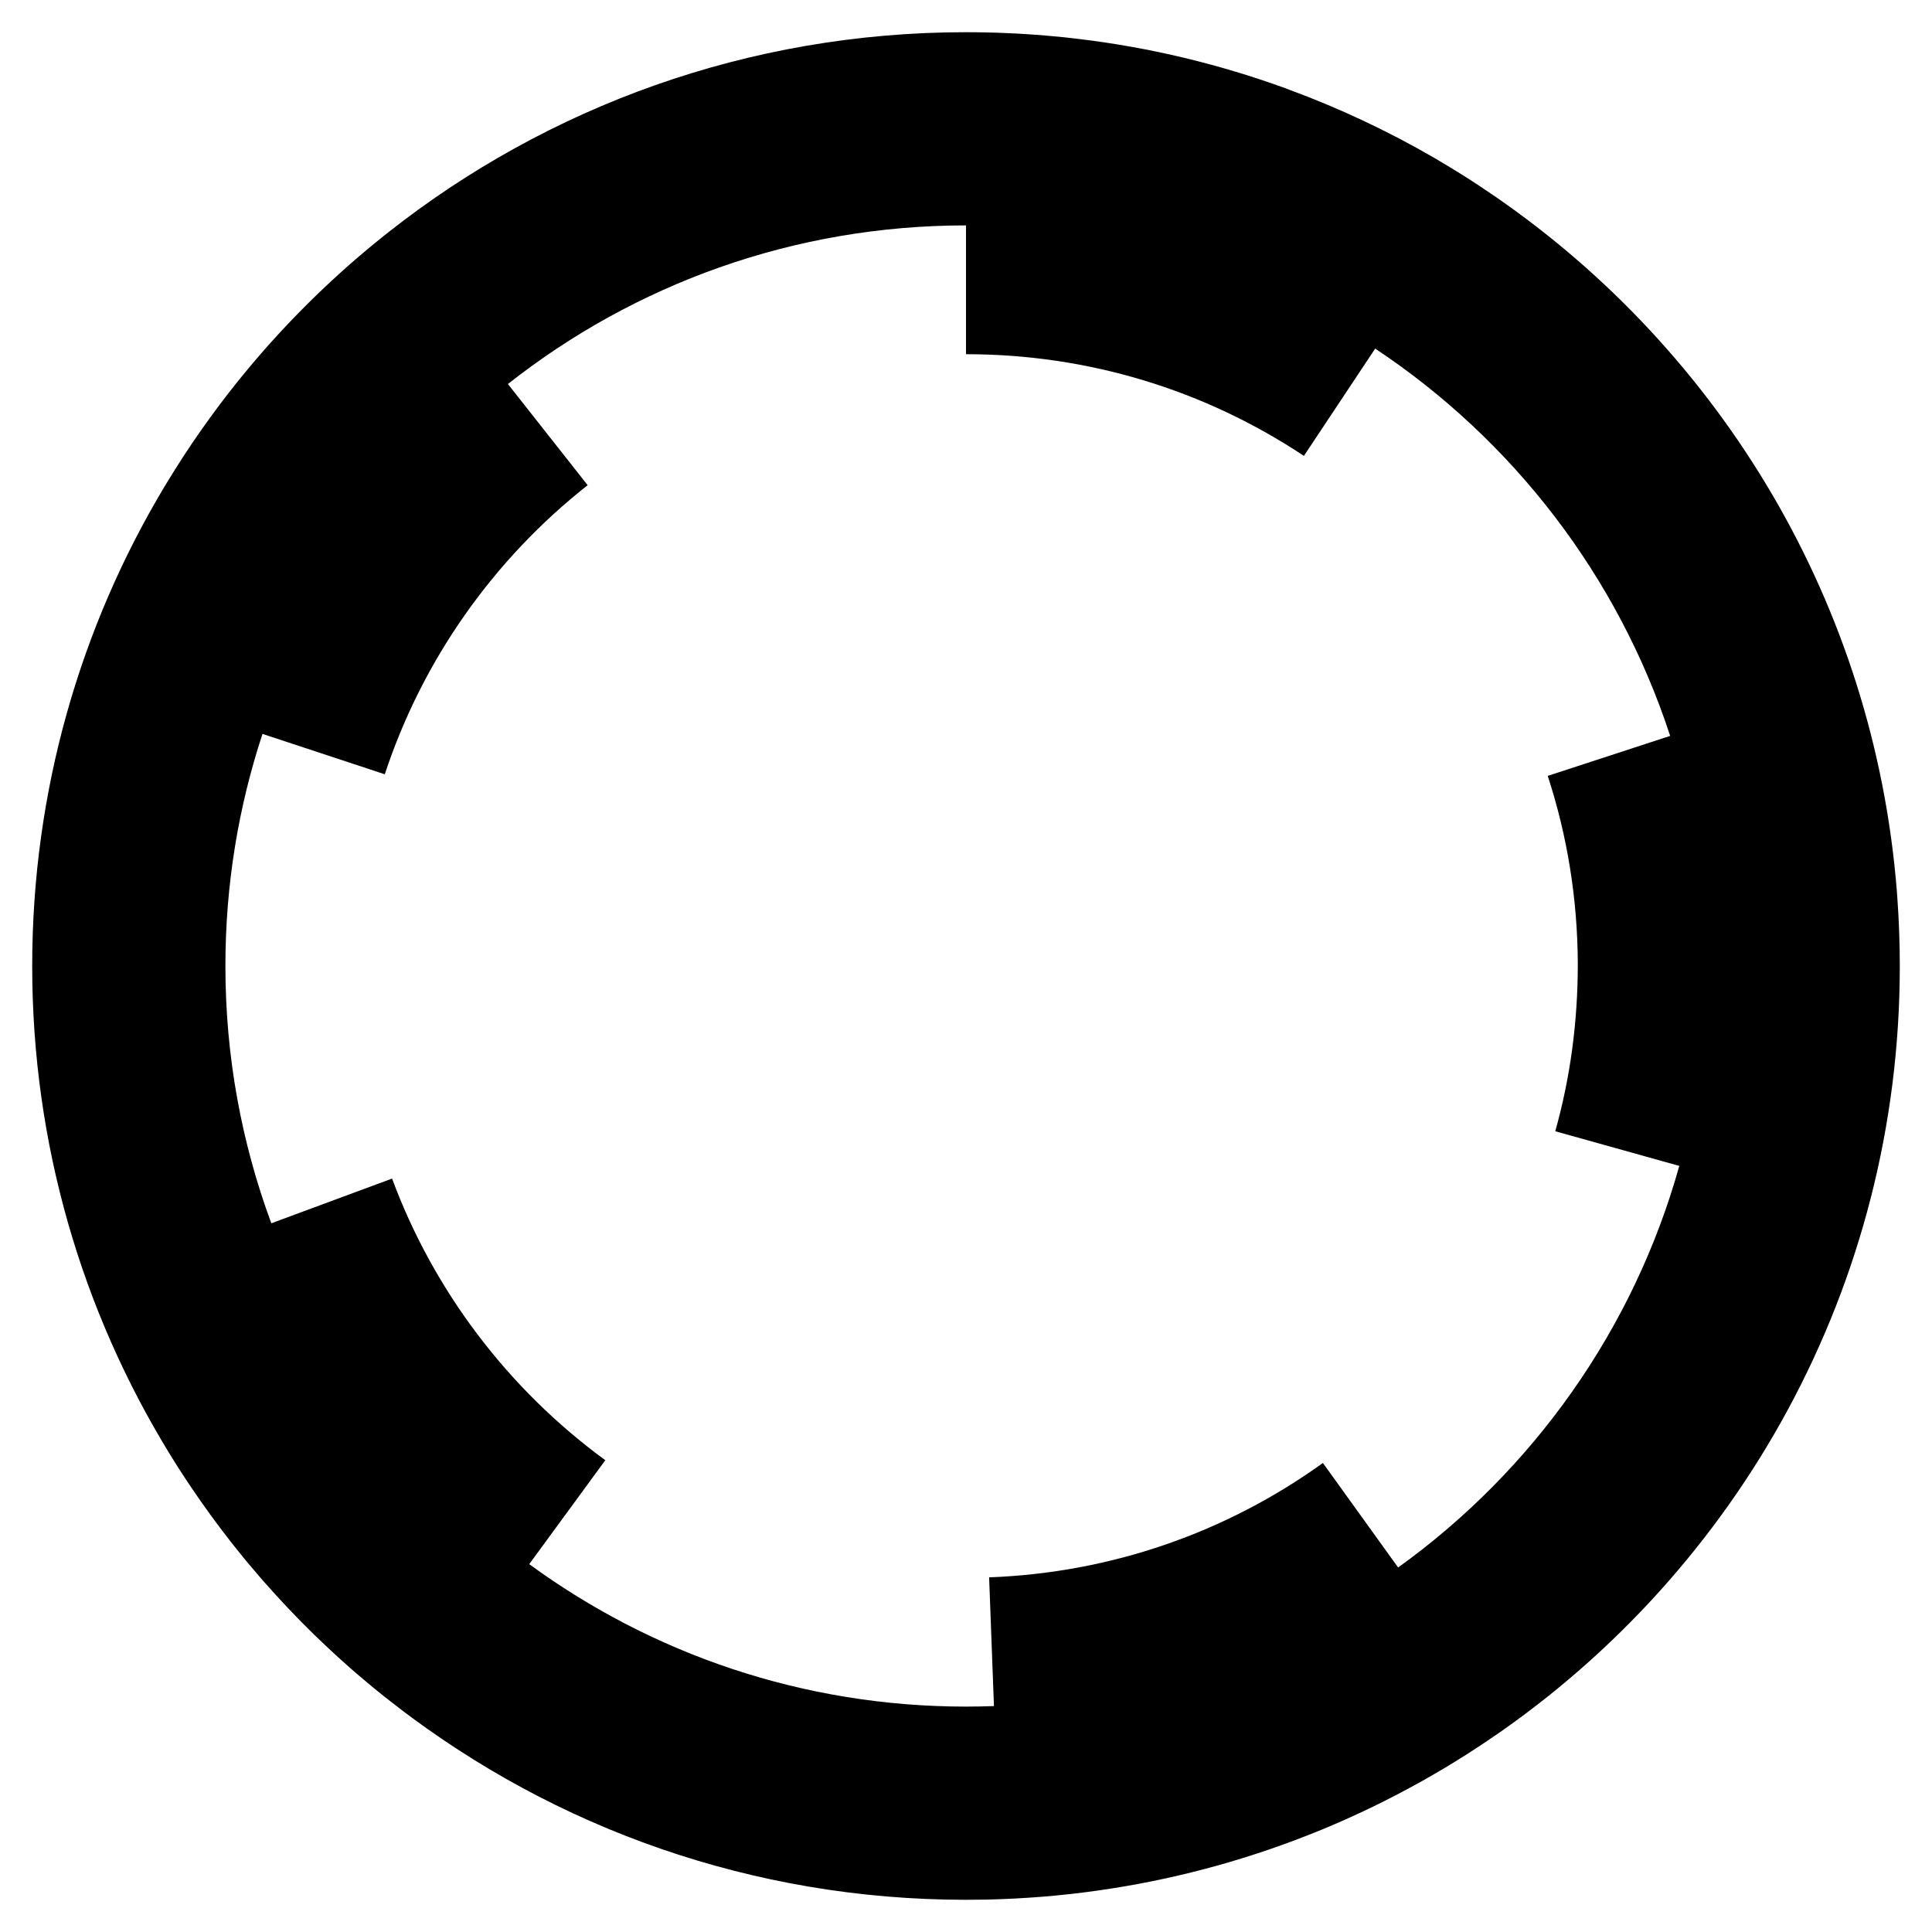
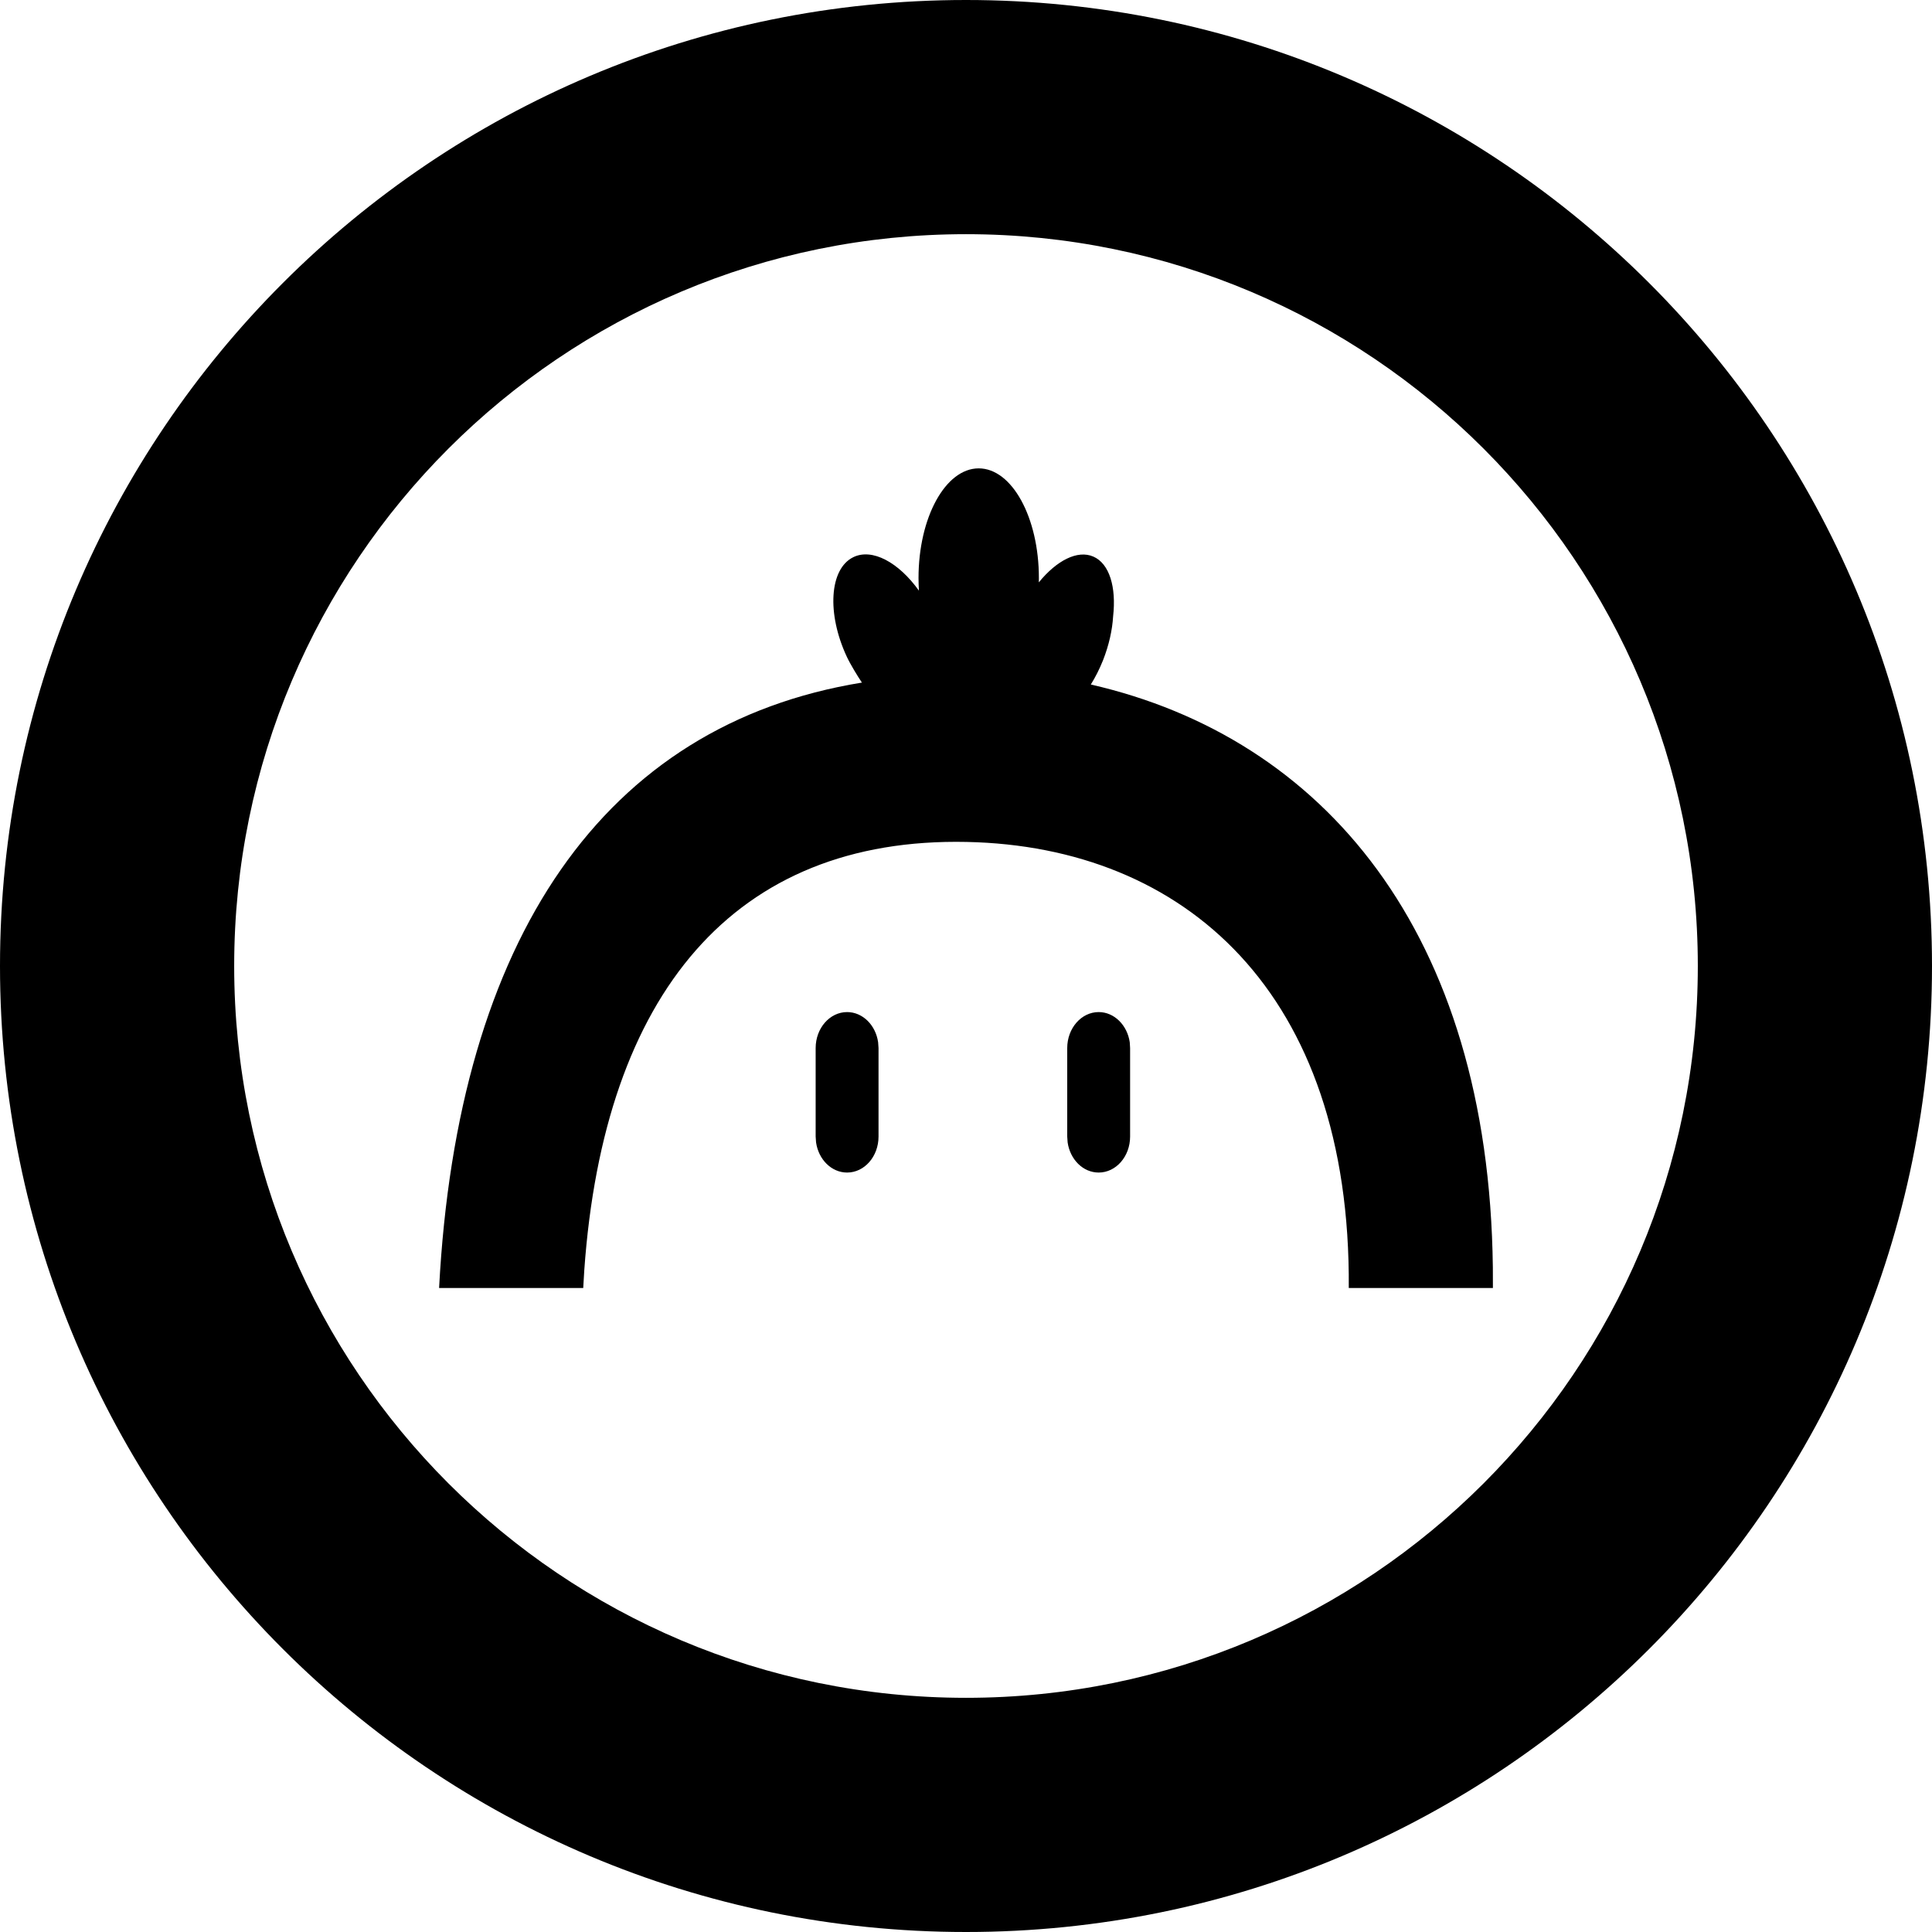
- <svg xmlns="http://www.w3.org/2000/svg" width="30" height="30" viewBox="0 0 30 30" fill="none">
-   <path d="M15.315 29.497L15 29.5C11.677 29.5 8.614 28.382 6.169 26.501L6.447 26.71C6.327 26.622 6.209 26.533 6.092 26.441C6 26.37 5.91 26.298 5.821 26.226C5.761 26.176 5.702 26.127 5.643 26.077C5.612 26.051 5.581 26.025 5.551 25.999C5.513 25.966 5.476 25.934 5.438 25.901C5.262 25.746 5.09 25.587 4.921 25.424C4.905 25.409 4.889 25.393 4.872 25.377C4.6 25.111 4.338 24.834 4.087 24.548C4.066 24.524 4.044 24.499 4.023 24.474C3.964 24.406 3.906 24.338 3.849 24.269C3.826 24.242 3.804 24.214 3.781 24.187C3.714 24.105 3.647 24.021 3.581 23.938L3.557 23.906C3.523 23.863 3.49 23.82 3.457 23.776C3.425 23.734 3.393 23.692 3.362 23.65C3.333 23.611 3.304 23.572 3.275 23.532C3.22 23.457 3.166 23.381 3.112 23.304C3.098 23.284 3.084 23.264 3.071 23.244C2.927 23.037 2.788 22.825 2.655 22.61C2.645 22.593 2.635 22.576 2.624 22.559C1.277 20.358 0.5 17.77 0.5 15C0.5 12.28 1.249 9.734 2.553 7.558C2.563 7.542 2.573 7.526 2.583 7.509C2.921 6.949 3.297 6.413 3.706 5.905C3.721 5.887 3.736 5.868 3.751 5.85C3.822 5.763 3.892 5.678 3.964 5.594C3.989 5.565 4.015 5.535 4.04 5.506C4.096 5.441 4.153 5.376 4.211 5.312C4.244 5.276 4.277 5.239 4.31 5.203C4.379 5.128 4.449 5.053 4.52 4.979C4.529 4.97 4.538 4.96 4.548 4.95C4.713 4.778 4.882 4.611 5.055 4.448C5.085 4.42 5.115 4.392 5.145 4.364C5.312 4.209 5.481 4.059 5.655 3.913C5.696 3.878 5.736 3.844 5.777 3.811C5.827 3.77 5.877 3.729 5.928 3.688C5.962 3.661 5.996 3.634 6.03 3.607C8.498 1.661 11.613 0.5 15 0.5C15.131 0.5 15.261 0.502 15.392 0.505L15 0.5C15.165 0.5 15.329 0.503 15.492 0.508C15.592 0.512 15.691 0.516 15.79 0.521C15.828 0.523 15.866 0.525 15.905 0.528C16.023 0.535 16.142 0.544 16.259 0.554C16.295 0.557 16.33 0.56 16.365 0.564C16.471 0.573 16.578 0.584 16.684 0.597C16.704 0.599 16.724 0.602 16.744 0.604C17.864 0.738 18.944 1 19.97 1.374C19.989 1.382 20.008 1.389 20.027 1.396C20.805 1.683 21.551 2.035 22.26 2.445C22.295 2.466 22.33 2.487 22.366 2.508C22.579 2.634 22.79 2.765 22.996 2.902C23.001 2.906 23.007 2.91 23.013 2.914L23.228 3.059C26.72 5.47 29.103 9.373 29.455 13.846C29.458 13.895 29.462 13.943 29.465 13.992C29.475 14.133 29.483 14.274 29.488 14.417C29.489 14.444 29.49 14.47 29.491 14.497C29.497 14.664 29.5 14.832 29.5 15C29.5 19.984 26.985 24.381 23.156 26.991L23.462 26.776C23.335 26.868 23.205 26.957 23.075 27.045C22.867 27.185 22.654 27.32 22.439 27.449C22.404 27.47 22.369 27.491 22.334 27.511C22.252 27.559 22.17 27.606 22.088 27.653C22.063 27.666 22.038 27.68 22.013 27.694C21.785 27.82 21.554 27.94 21.32 28.054C21.299 28.063 21.279 28.073 21.259 28.083C21.022 28.197 20.781 28.304 20.538 28.405C20.517 28.413 20.497 28.421 20.476 28.43C19.459 28.845 18.385 29.148 17.269 29.323C17.26 29.325 17.251 29.326 17.242 29.327C16.974 29.369 16.703 29.404 16.43 29.43C16.41 29.432 16.391 29.434 16.372 29.436C16.266 29.446 16.16 29.455 16.053 29.462C16.018 29.465 15.984 29.467 15.949 29.469C15.821 29.478 15.692 29.484 15.562 29.489C15.556 29.489 15.55 29.49 15.544 29.49L15.315 29.497ZM15 3.5C12.315 3.5 9.844 4.42 7.887 5.963L9.125 7.534C7.659 8.689 6.559 10.251 5.975 12.023L4.076 11.396C3.702 12.53 3.5 13.741 3.5 15C3.5 16.405 3.752 17.75 4.213 18.995L6.088 18.301C6.736 20.049 7.893 21.572 9.399 22.674L8.218 24.288C10.12 25.679 12.464 26.5 15 26.5C15.145 26.5 15.29 26.497 15.434 26.492L15.359 24.493C17.248 24.423 19.036 23.801 20.542 22.717L21.71 24.34C23.8 22.837 25.365 20.648 26.076 18.104L24.15 17.566C24.383 16.735 24.5 15.874 24.5 14.965C24.496 13.96 24.338 12.98 24.033 12.048L25.934 11.427C25.123 8.943 23.489 6.831 21.354 5.413L20.247 7.079C18.704 6.054 16.896 5.5 15 5.5V3.5Z" fill="black" />
+ <svg xmlns="http://www.w3.org/2000/svg" width="33" height="33" viewBox="0 0 33 33" fill="none">
+   <path d="M16.5 0C25.613 0 33 7.387 33 16.5C33 25.613 25.613 33 16.5 33C7.387 33 0 25.613 0 16.5C0 7.387 7.387 0 16.5 0ZM16.5 4C9.596 4 4 9.596 4 16.5C4 23.404 9.596 29 16.5 29C23.404 29 29 23.404 29 16.5C29 9.596 23.404 4 16.5 4ZM16.717 8C17.285 8 17.745 8.839 17.745 9.873C17.745 9.898 17.744 9.922 17.744 9.947C18.048 9.574 18.404 9.389 18.675 9.507C18.951 9.627 19.069 10.03 19.013 10.527C18.999 10.762 18.942 11.02 18.84 11.279C18.78 11.429 18.71 11.567 18.632 11.692C22.595 12.599 25.429 15.908 25.499 21.646L25.5 22H23.038C23.076 16.952 20.233 14.459 16.514 14.381C12.548 14.297 10.316 16.962 9.98 21.695L9.962 22H7.5C7.815 16.02 10.321 12.376 14.722 11.659C14.651 11.554 14.521 11.341 14.464 11.217C14.119 10.478 14.168 9.718 14.573 9.518C14.897 9.358 15.351 9.606 15.696 10.089C15.692 10.018 15.689 9.946 15.689 9.873C15.689 8.839 16.149 8 16.717 8ZM14.469 17.287C14.736 17.287 14.958 17.511 14.999 17.803L15.006 17.902V19.413C15.006 19.753 14.766 20.028 14.469 20.028C14.202 20.028 13.981 19.805 13.939 19.513L13.932 19.413V17.902C13.932 17.563 14.172 17.287 14.469 17.287ZM18.766 17.287C19.033 17.287 19.255 17.511 19.297 17.803L19.303 17.902V19.413C19.303 19.753 19.063 20.028 18.766 20.028C18.499 20.028 18.278 19.805 18.236 19.513L18.229 19.413V17.902C18.229 17.563 18.47 17.287 18.766 17.287Z" fill="black" />
</svg>
